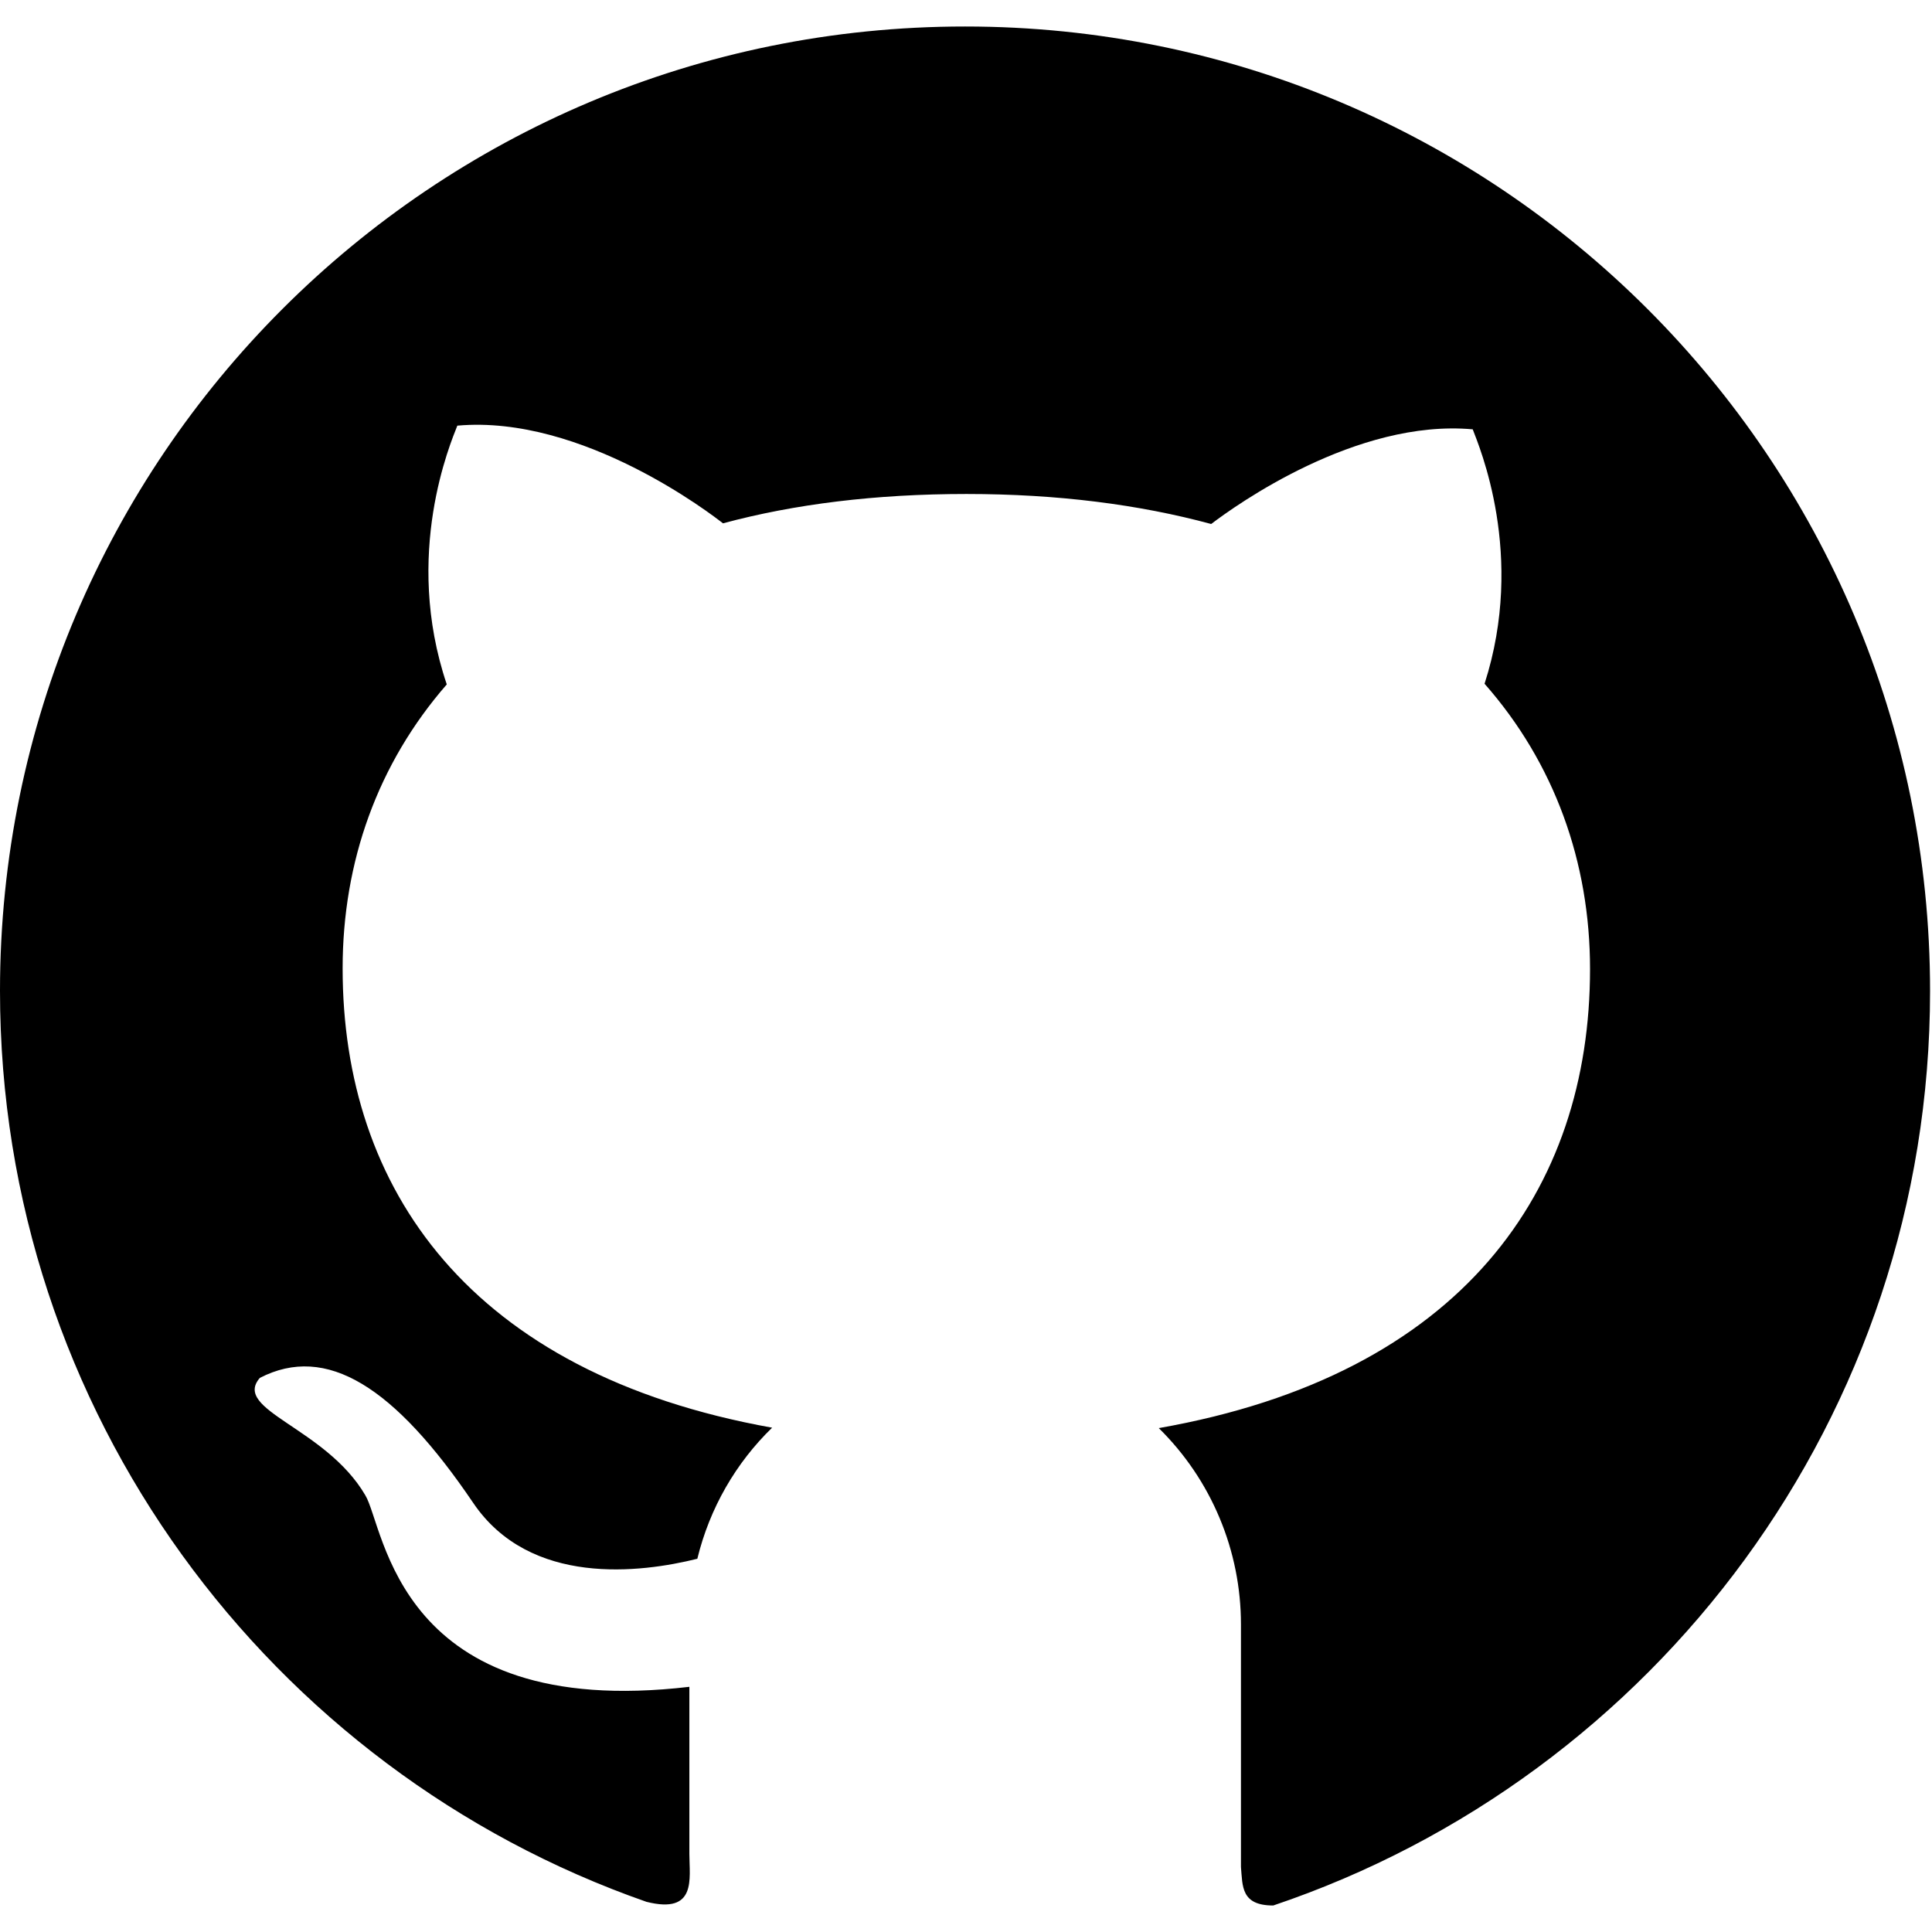
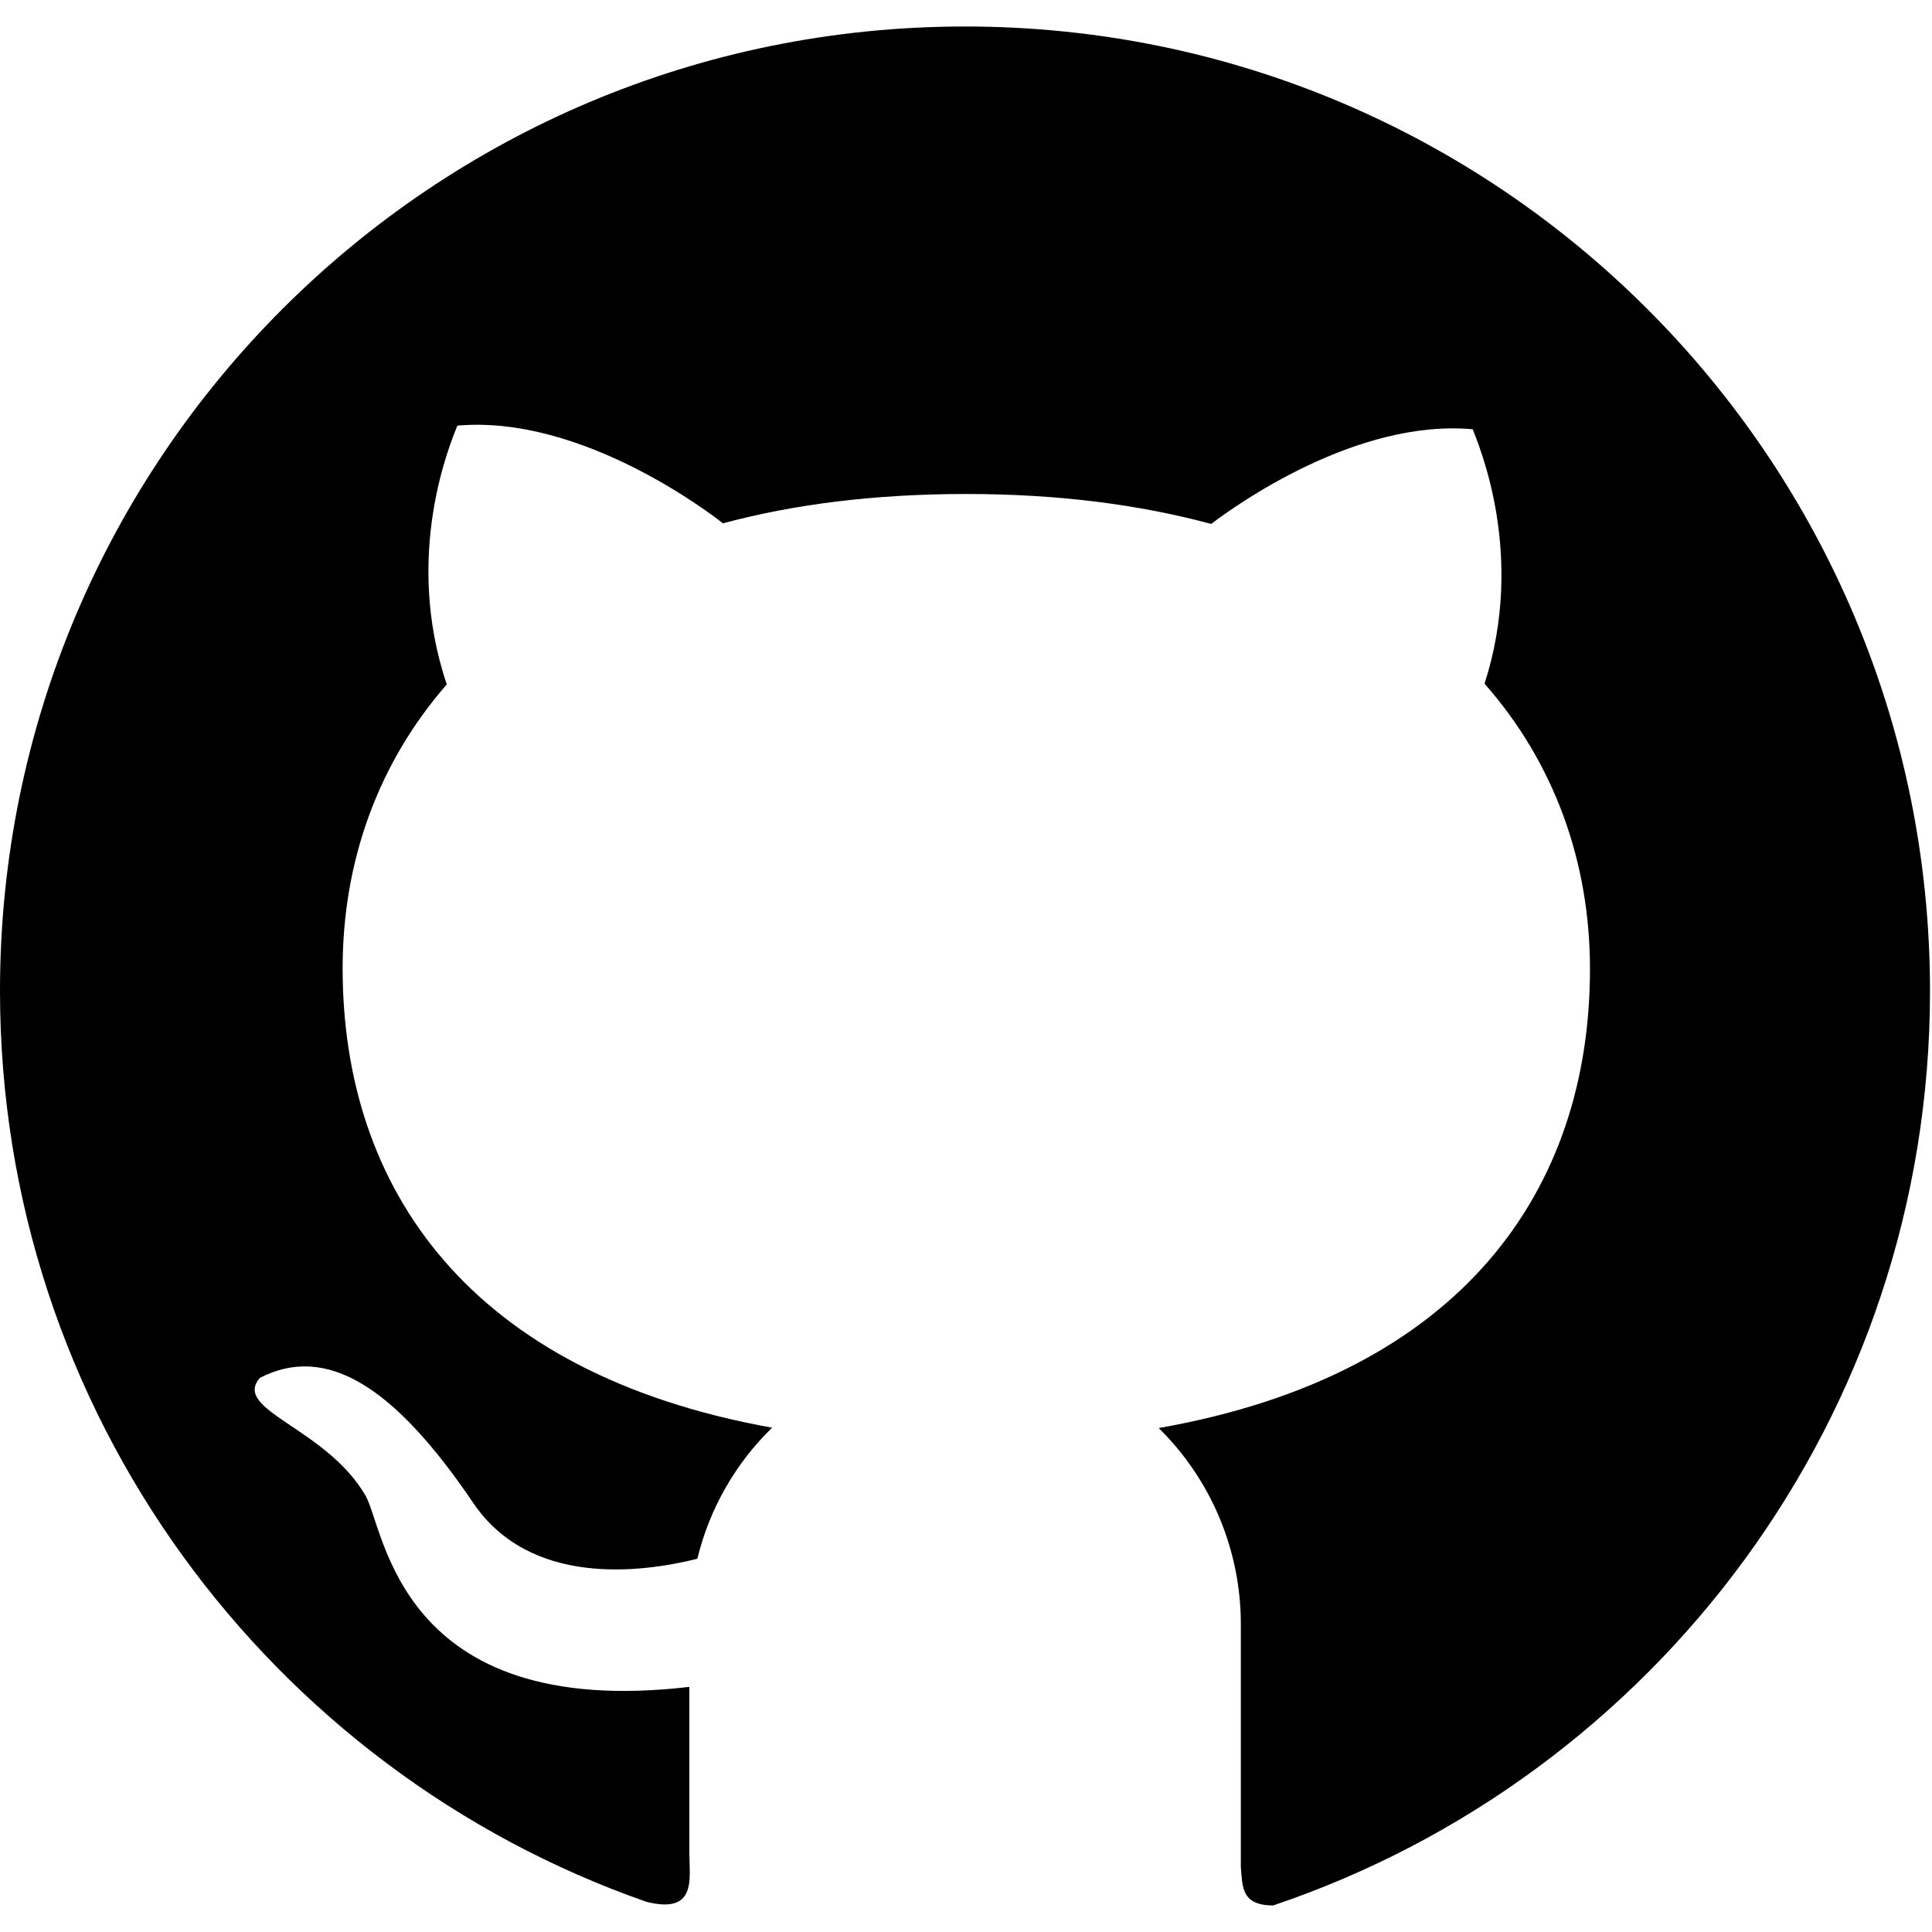
- <svg xmlns="http://www.w3.org/2000/svg" width="32" height="32" viewBox="0 0 32 32" fill="none">
-   <path d="M15.986 0.439C7.154 0.436 0 7.586 0 16.411C0 23.39 4.475 29.322 10.707 31.5C11.546 31.711 11.418 31.114 11.418 30.707V27.939C6.571 28.507 6.375 25.3 6.05 24.765C5.393 23.643 3.839 23.357 4.304 22.822C5.407 22.254 6.532 22.965 7.836 24.89C8.779 26.286 10.618 26.05 11.55 25.818C11.754 24.979 12.189 24.229 12.789 23.647C7.768 22.747 5.675 19.682 5.675 16.04C5.675 14.272 6.257 12.647 7.4 11.336C6.671 9.175 7.468 7.325 7.575 7.05C9.65 6.864 11.807 8.536 11.975 8.668C13.154 8.35 14.5 8.182 16.007 8.182C17.521 8.182 18.871 8.357 20.061 8.679C20.464 8.372 22.464 6.936 24.393 7.111C24.496 7.386 25.275 9.193 24.589 11.325C25.746 12.639 26.336 14.279 26.336 16.05C26.336 19.7 24.229 22.768 19.193 23.654C19.624 24.078 19.967 24.584 20.2 25.142C20.434 25.7 20.554 26.299 20.554 26.904V30.922C20.582 31.243 20.554 31.561 21.089 31.561C27.414 29.429 31.968 23.454 31.968 16.415C31.968 7.586 24.811 0.439 15.986 0.439V0.439Z" fill="black" />
+ <svg xmlns="http://www.w3.org/2000/svg" width="32" height="32" fill="none">
+   <path d="M15.986.439C7.154.436 0 7.586 0 16.411 0 23.39 4.475 29.322 10.707 31.5c.839.211.711-.386.711-.793V27.94c-4.846.568-5.043-2.639-5.368-3.175-.657-1.122-2.211-1.407-1.746-1.943 1.104-.568 2.229.143 3.532 2.068.943 1.396 2.782 1.161 3.714.928.204-.839.639-1.589 1.239-2.171-5.021-.9-7.114-3.964-7.114-7.607 0-1.768.582-3.393 1.725-4.704-.729-2.161.068-4.011.175-4.286 2.075-.186 4.232 1.486 4.4 1.618 1.179-.318 2.525-.486 4.032-.486 1.514 0 2.864.175 4.054.496.404-.307 2.404-1.743 4.332-1.568.104.275.882 2.082.196 4.214 1.157 1.314 1.746 2.954 1.746 4.725 0 3.65-2.107 6.718-7.143 7.604.431.424.774.93 1.007 1.488s.354 1.157.353 1.762v4.018c.029.321 0 .639.536.639 6.325-2.132 10.879-8.107 10.879-15.146A15.98 15.98 0 0 0 15.986.439h0z" fill="#000" />
</svg>
